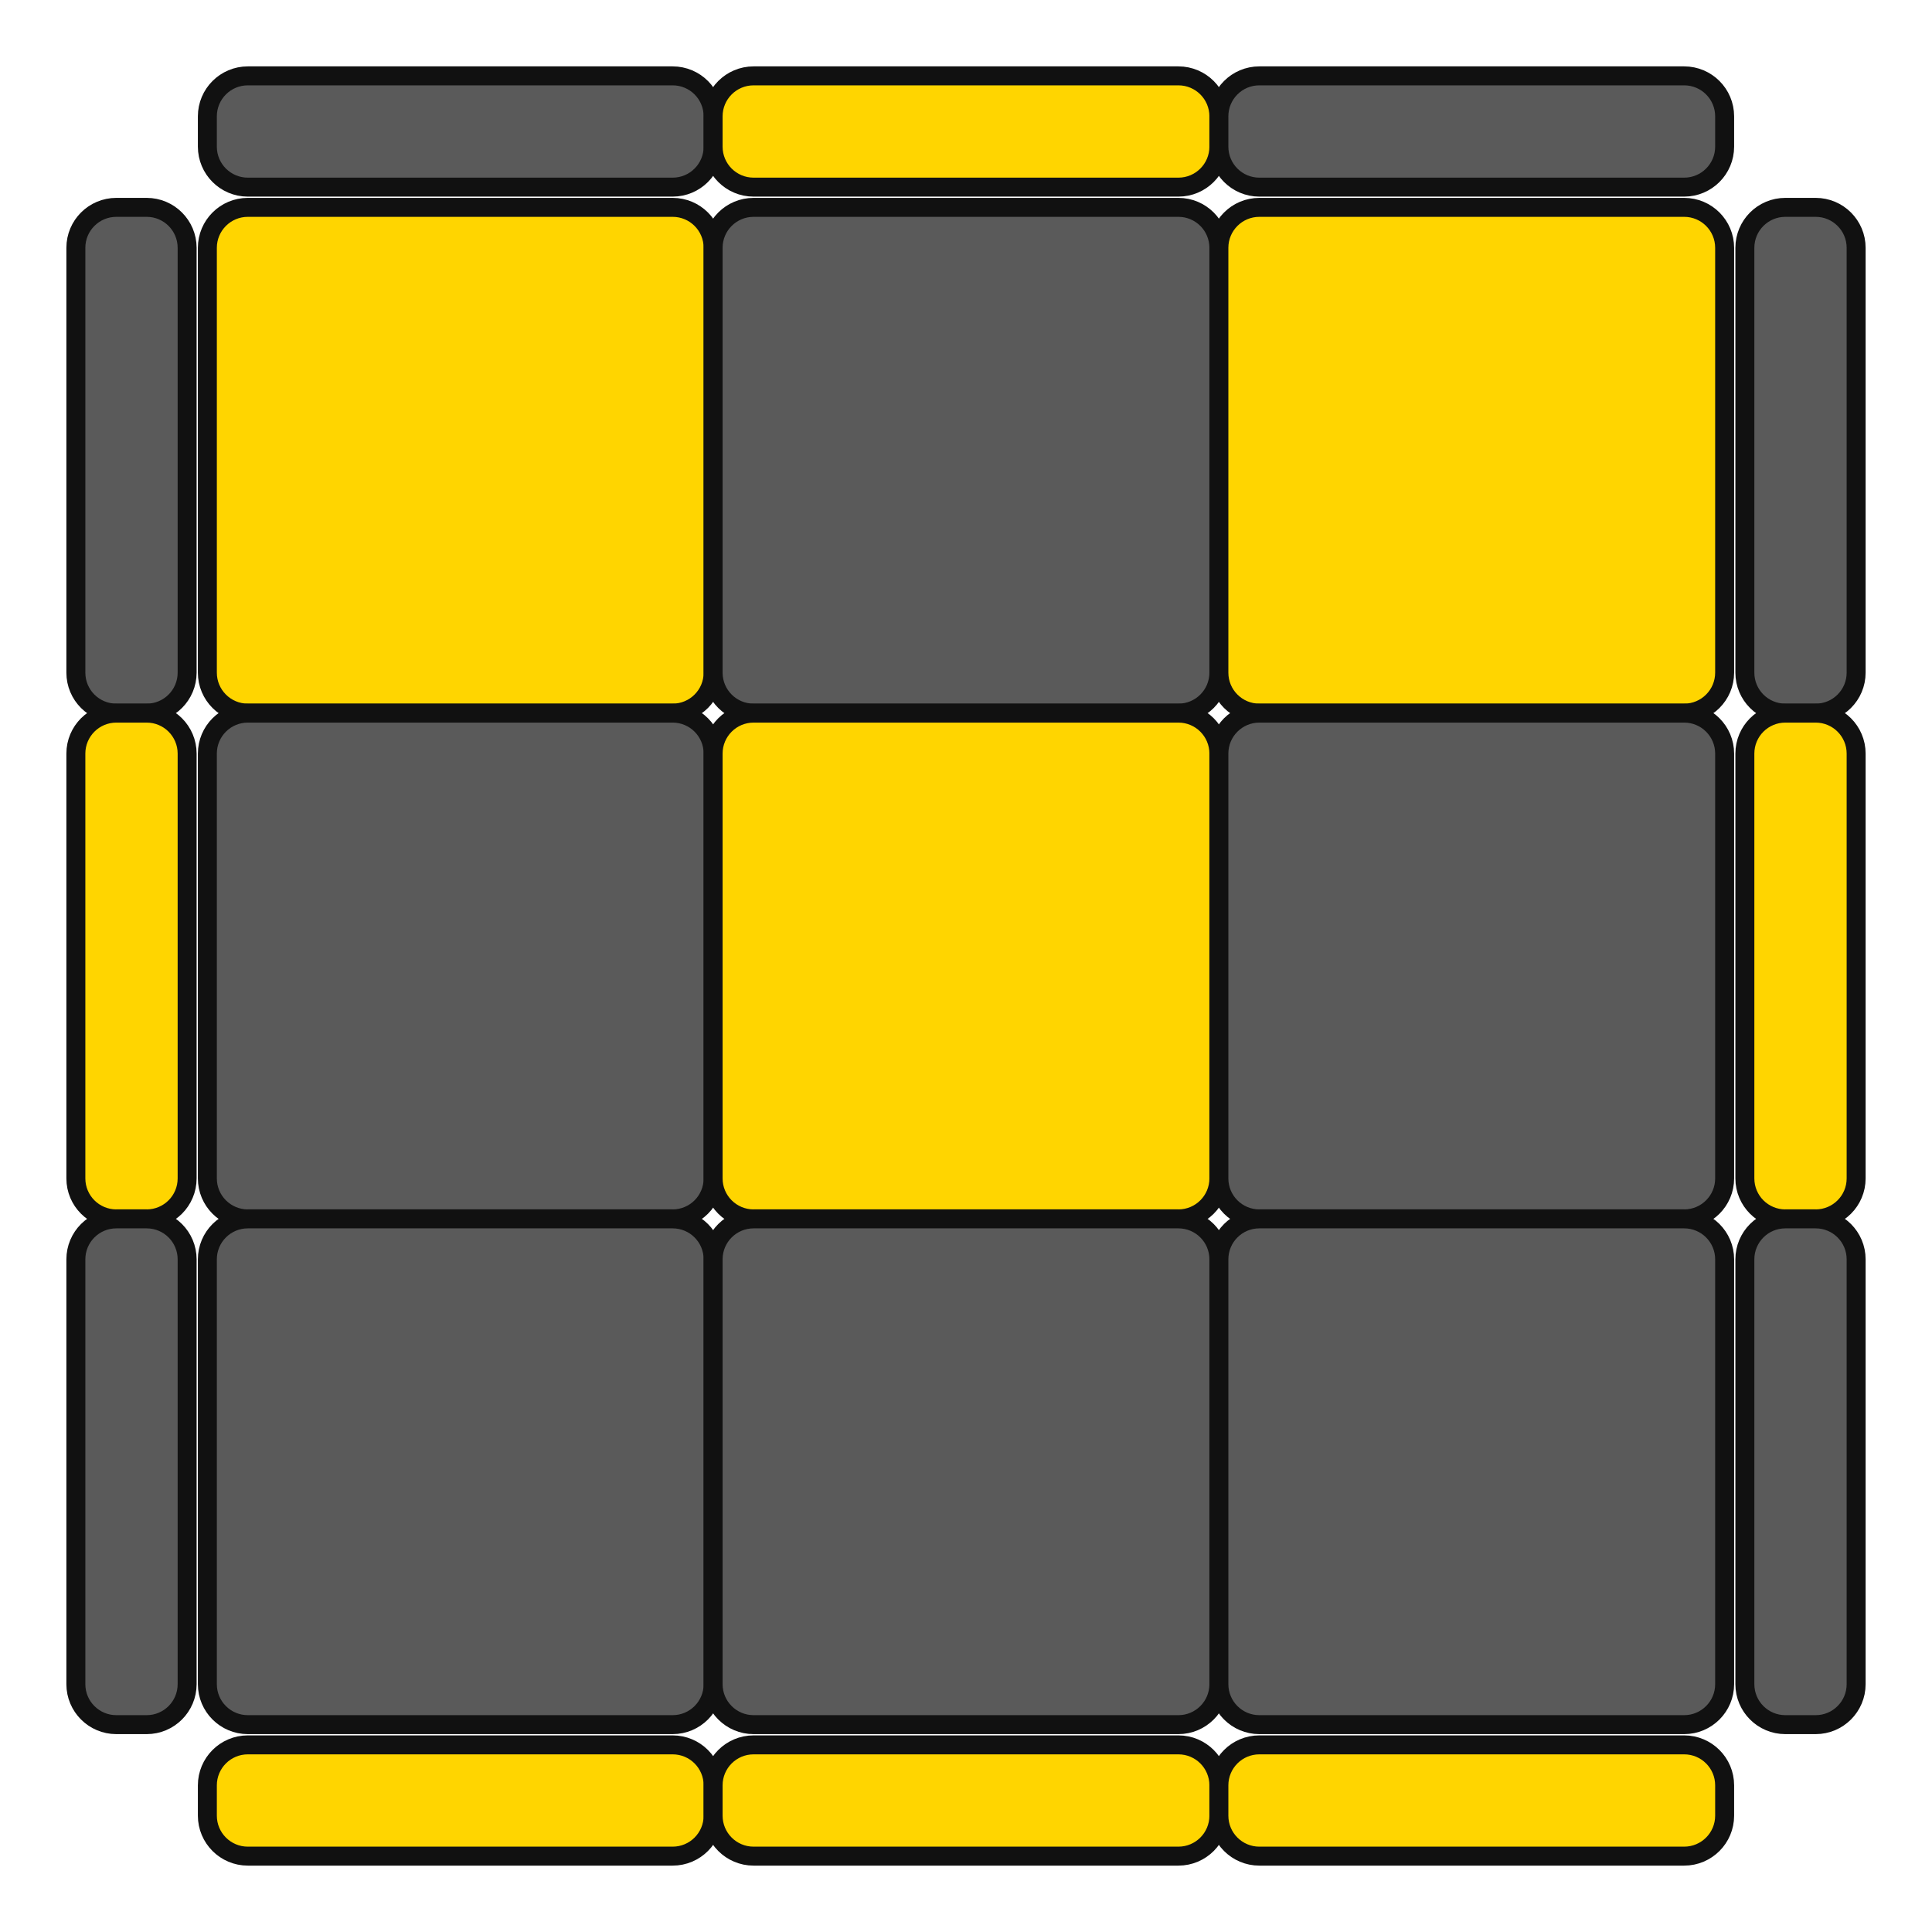
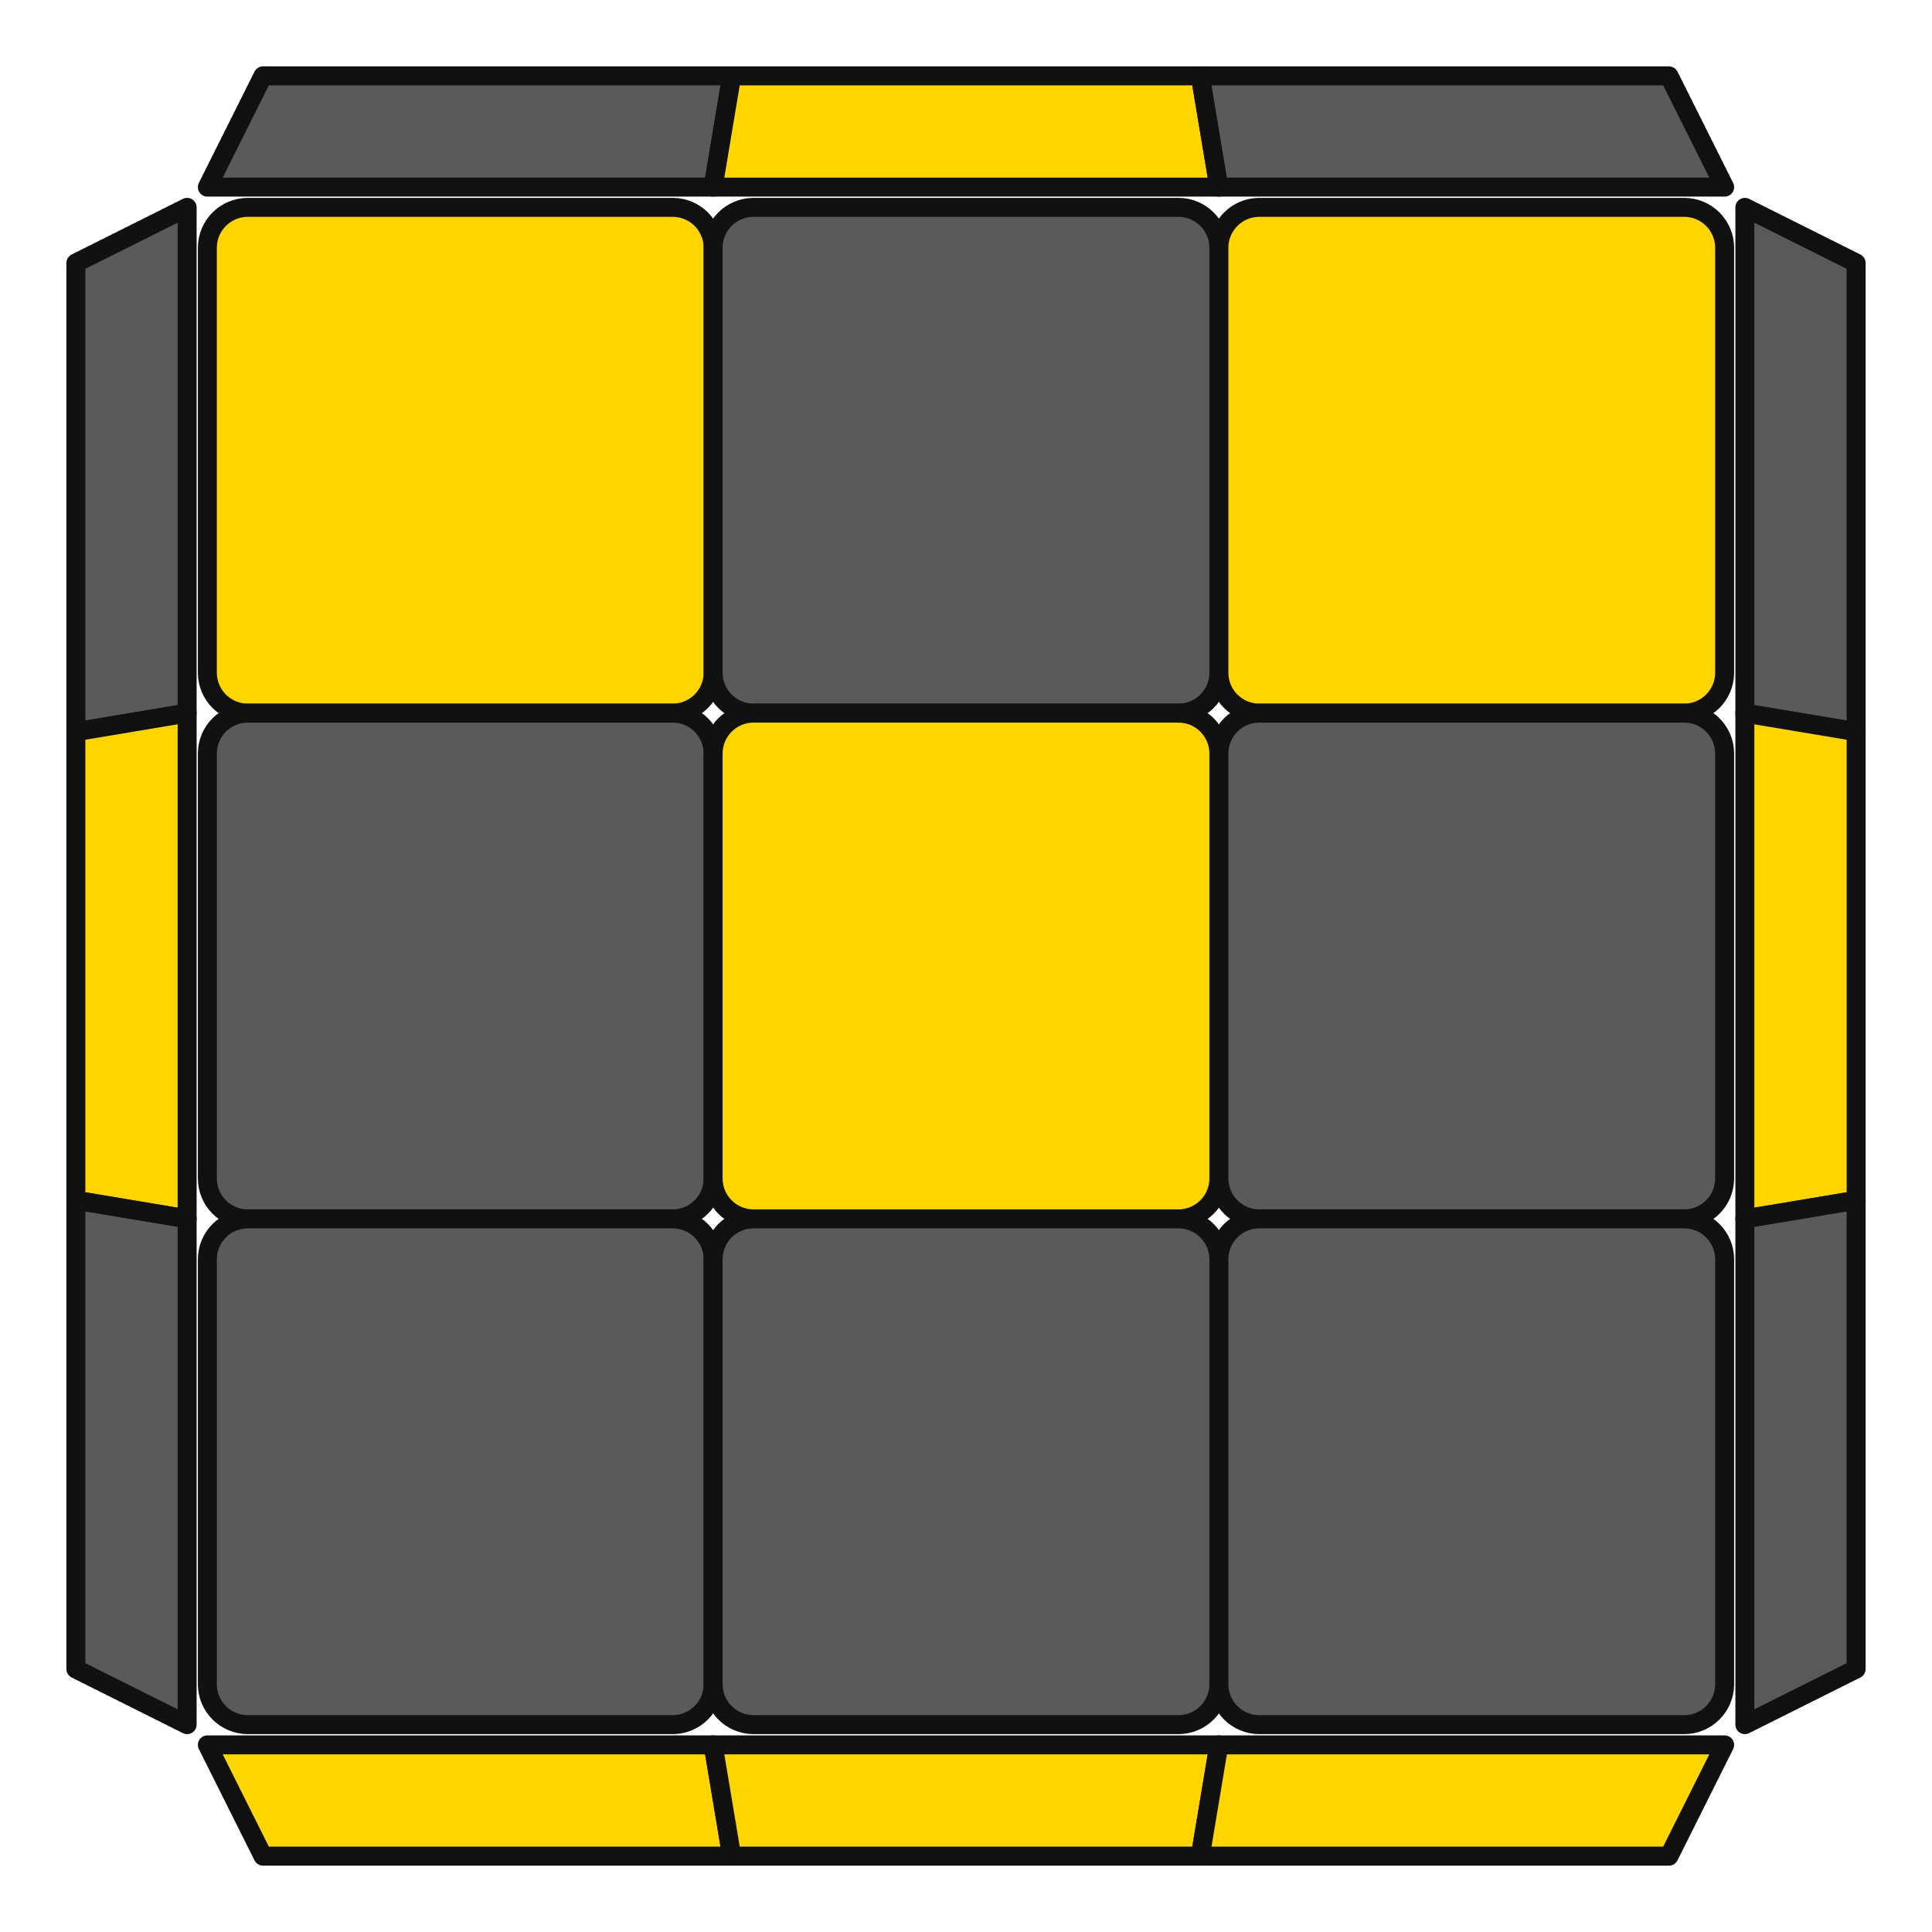
<svg xmlns="http://www.w3.org/2000/svg" viewBox="-6 -6 152.8 152.8" width="152.8" height="152.8">
  <rect x="-6" y="-6" width="152.8" height="152.8" fill="#FFFFFF" />
  <rect x="10.40" y="10.40" width="40.00" height="40.00" rx="3.20" fill="#FFD500" stroke="#111111" stroke-width="1.5" />
  <rect x="50.40" y="10.40" width="40.00" height="40.00" rx="3.20" fill="#5A5A5A" stroke="#111111" stroke-width="1.5" />
  <rect x="90.40" y="10.40" width="40.00" height="40.00" rx="3.20" fill="#FFD500" stroke="#111111" stroke-width="1.5" />
  <rect x="10.40" y="50.40" width="40.00" height="40.00" rx="3.20" fill="#5A5A5A" stroke="#111111" stroke-width="1.5" />
  <rect x="50.40" y="50.40" width="40.00" height="40.00" rx="3.20" fill="#FFD500" stroke="#111111" stroke-width="1.5" />
  <rect x="90.40" y="50.40" width="40.00" height="40.00" rx="3.20" fill="#5A5A5A" stroke="#111111" stroke-width="1.5" />
  <rect x="10.40" y="90.40" width="40.00" height="40.00" rx="3.20" fill="#5A5A5A" stroke="#111111" stroke-width="1.5" />
  <rect x="50.40" y="90.40" width="40.00" height="40.00" rx="3.20" fill="#5A5A5A" stroke="#111111" stroke-width="1.5" />
  <rect x="90.40" y="90.40" width="40.00" height="40.00" rx="3.20" fill="#5A5A5A" stroke="#111111" stroke-width="1.5" />
-   <rect x="10.40" y="0.00" width="40.00" height="8.80" rx="3.20" fill="#5A5A5A" stroke="#111111" stroke-width="1.5" />
-   <rect x="50.40" y="0.00" width="40.00" height="8.80" rx="3.20" fill="#FFD500" stroke="#111111" stroke-width="1.5" />
-   <rect x="90.40" y="0.00" width="40.00" height="8.80" rx="3.20" fill="#5A5A5A" stroke="#111111" stroke-width="1.5" />
-   <rect x="10.40" y="132.00" width="40.00" height="8.80" rx="3.20" fill="#FFD500" stroke="#111111" stroke-width="1.5" />
-   <rect x="50.40" y="132.00" width="40.00" height="8.80" rx="3.20" fill="#FFD500" stroke="#111111" stroke-width="1.5" />
-   <rect x="90.40" y="132.00" width="40.00" height="8.80" rx="3.20" fill="#FFD500" stroke="#111111" stroke-width="1.5" />
-   <rect x="0.00" y="10.40" width="8.80" height="40.00" rx="3.20" fill="#5A5A5A" stroke="#111111" stroke-width="1.5" />
-   <rect x="0.00" y="50.40" width="8.80" height="40.00" rx="3.20" fill="#FFD500" stroke="#111111" stroke-width="1.5" />
-   <rect x="0.00" y="90.40" width="8.80" height="40.00" rx="3.20" fill="#5A5A5A" stroke="#111111" stroke-width="1.5" />
-   <rect x="132.00" y="10.40" width="8.80" height="40.00" rx="3.20" fill="#5A5A5A" stroke="#111111" stroke-width="1.5" />
-   <rect x="132.00" y="50.40" width="8.80" height="40.00" rx="3.20" fill="#FFD500" stroke="#111111" stroke-width="1.5" />
-   <rect x="132.00" y="90.40" width="8.80" height="40.00" rx="3.20" fill="#5A5A5A" stroke="#111111" stroke-width="1.5" />
+   <polygon points="14.80,0.00 51.87,0.00 50.40,8.80 10.40,8.80" fill="#5A5A5A" stroke="#111111" stroke-width="1.5" stroke-linejoin="round" />
+   <polygon points="51.87,0.00 88.93,0.00 90.40,8.80 50.40,8.80" fill="#FFD500" stroke="#111111" stroke-width="1.5" stroke-linejoin="round" />
+   <polygon points="88.93,0.00 126.00,0.00 130.40,8.80 90.40,8.80" fill="#5A5A5A" stroke="#111111" stroke-width="1.5" stroke-linejoin="round" />
+   <polygon points="10.40,132.00 50.40,132.00 51.87,140.80 14.80,140.80" fill="#FFD500" stroke="#111111" stroke-width="1.5" stroke-linejoin="round" />
+   <polygon points="50.40,132.00 90.40,132.00 88.93,140.80 51.87,140.80" fill="#FFD500" stroke="#111111" stroke-width="1.5" stroke-linejoin="round" />
+   <polygon points="90.40,132.00 130.40,132.00 126.00,140.80 88.93,140.80" fill="#FFD500" stroke="#111111" stroke-width="1.5" stroke-linejoin="round" />
+   <polygon points="0.00,14.80 8.80,10.40 8.80,50.40 0.00,51.87" fill="#5A5A5A" stroke="#111111" stroke-width="1.5" stroke-linejoin="round" />
+   <polygon points="0.00,51.87 8.80,50.40 8.80,90.40 0.00,88.93" fill="#FFD500" stroke="#111111" stroke-width="1.5" stroke-linejoin="round" />
+   <polygon points="0.00,88.93 8.80,90.40 8.80,130.40 0.00,126.00" fill="#5A5A5A" stroke="#111111" stroke-width="1.5" stroke-linejoin="round" />
+   <polygon points="132.00,10.40 140.80,14.80 140.80,51.87 132.00,50.40" fill="#5A5A5A" stroke="#111111" stroke-width="1.5" stroke-linejoin="round" />
+   <polygon points="132.00,50.40 140.80,51.87 140.80,88.93 132.00,90.40" fill="#FFD500" stroke="#111111" stroke-width="1.5" stroke-linejoin="round" />
+   <polygon points="132.00,90.40 140.80,88.93 140.80,126.00 132.00,130.40" fill="#5A5A5A" stroke="#111111" stroke-width="1.5" stroke-linejoin="round" />
</svg>
